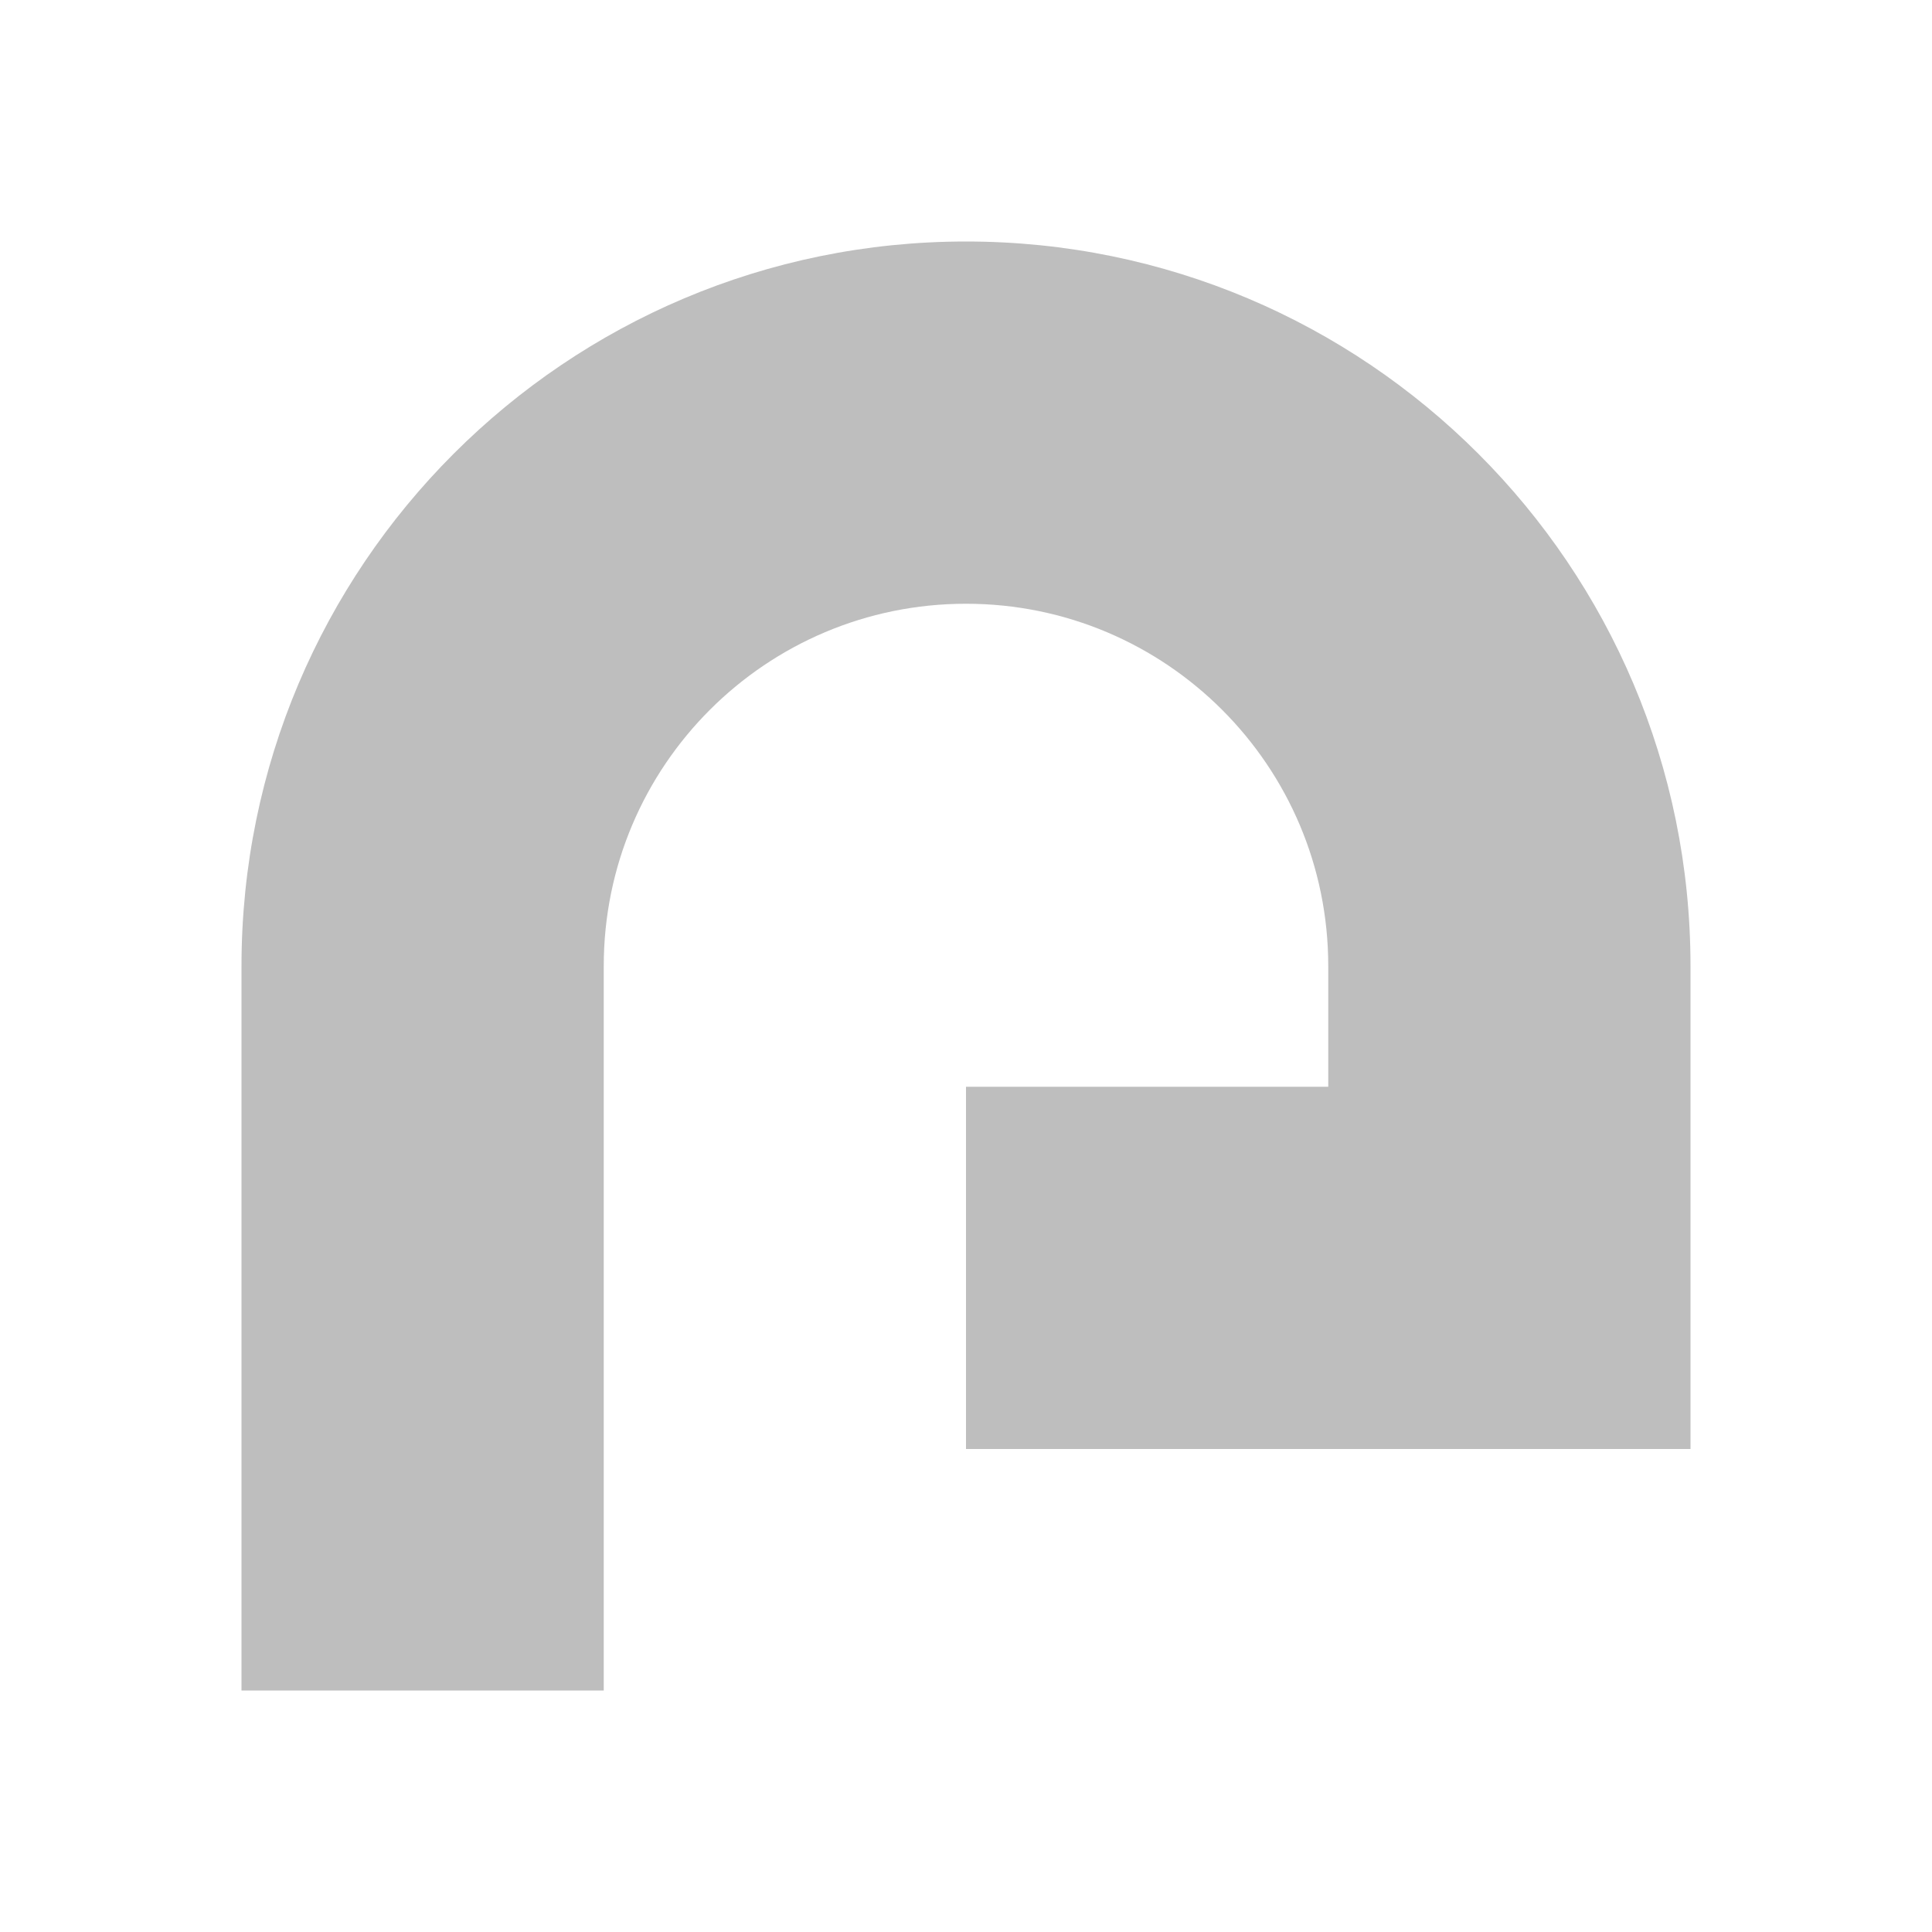
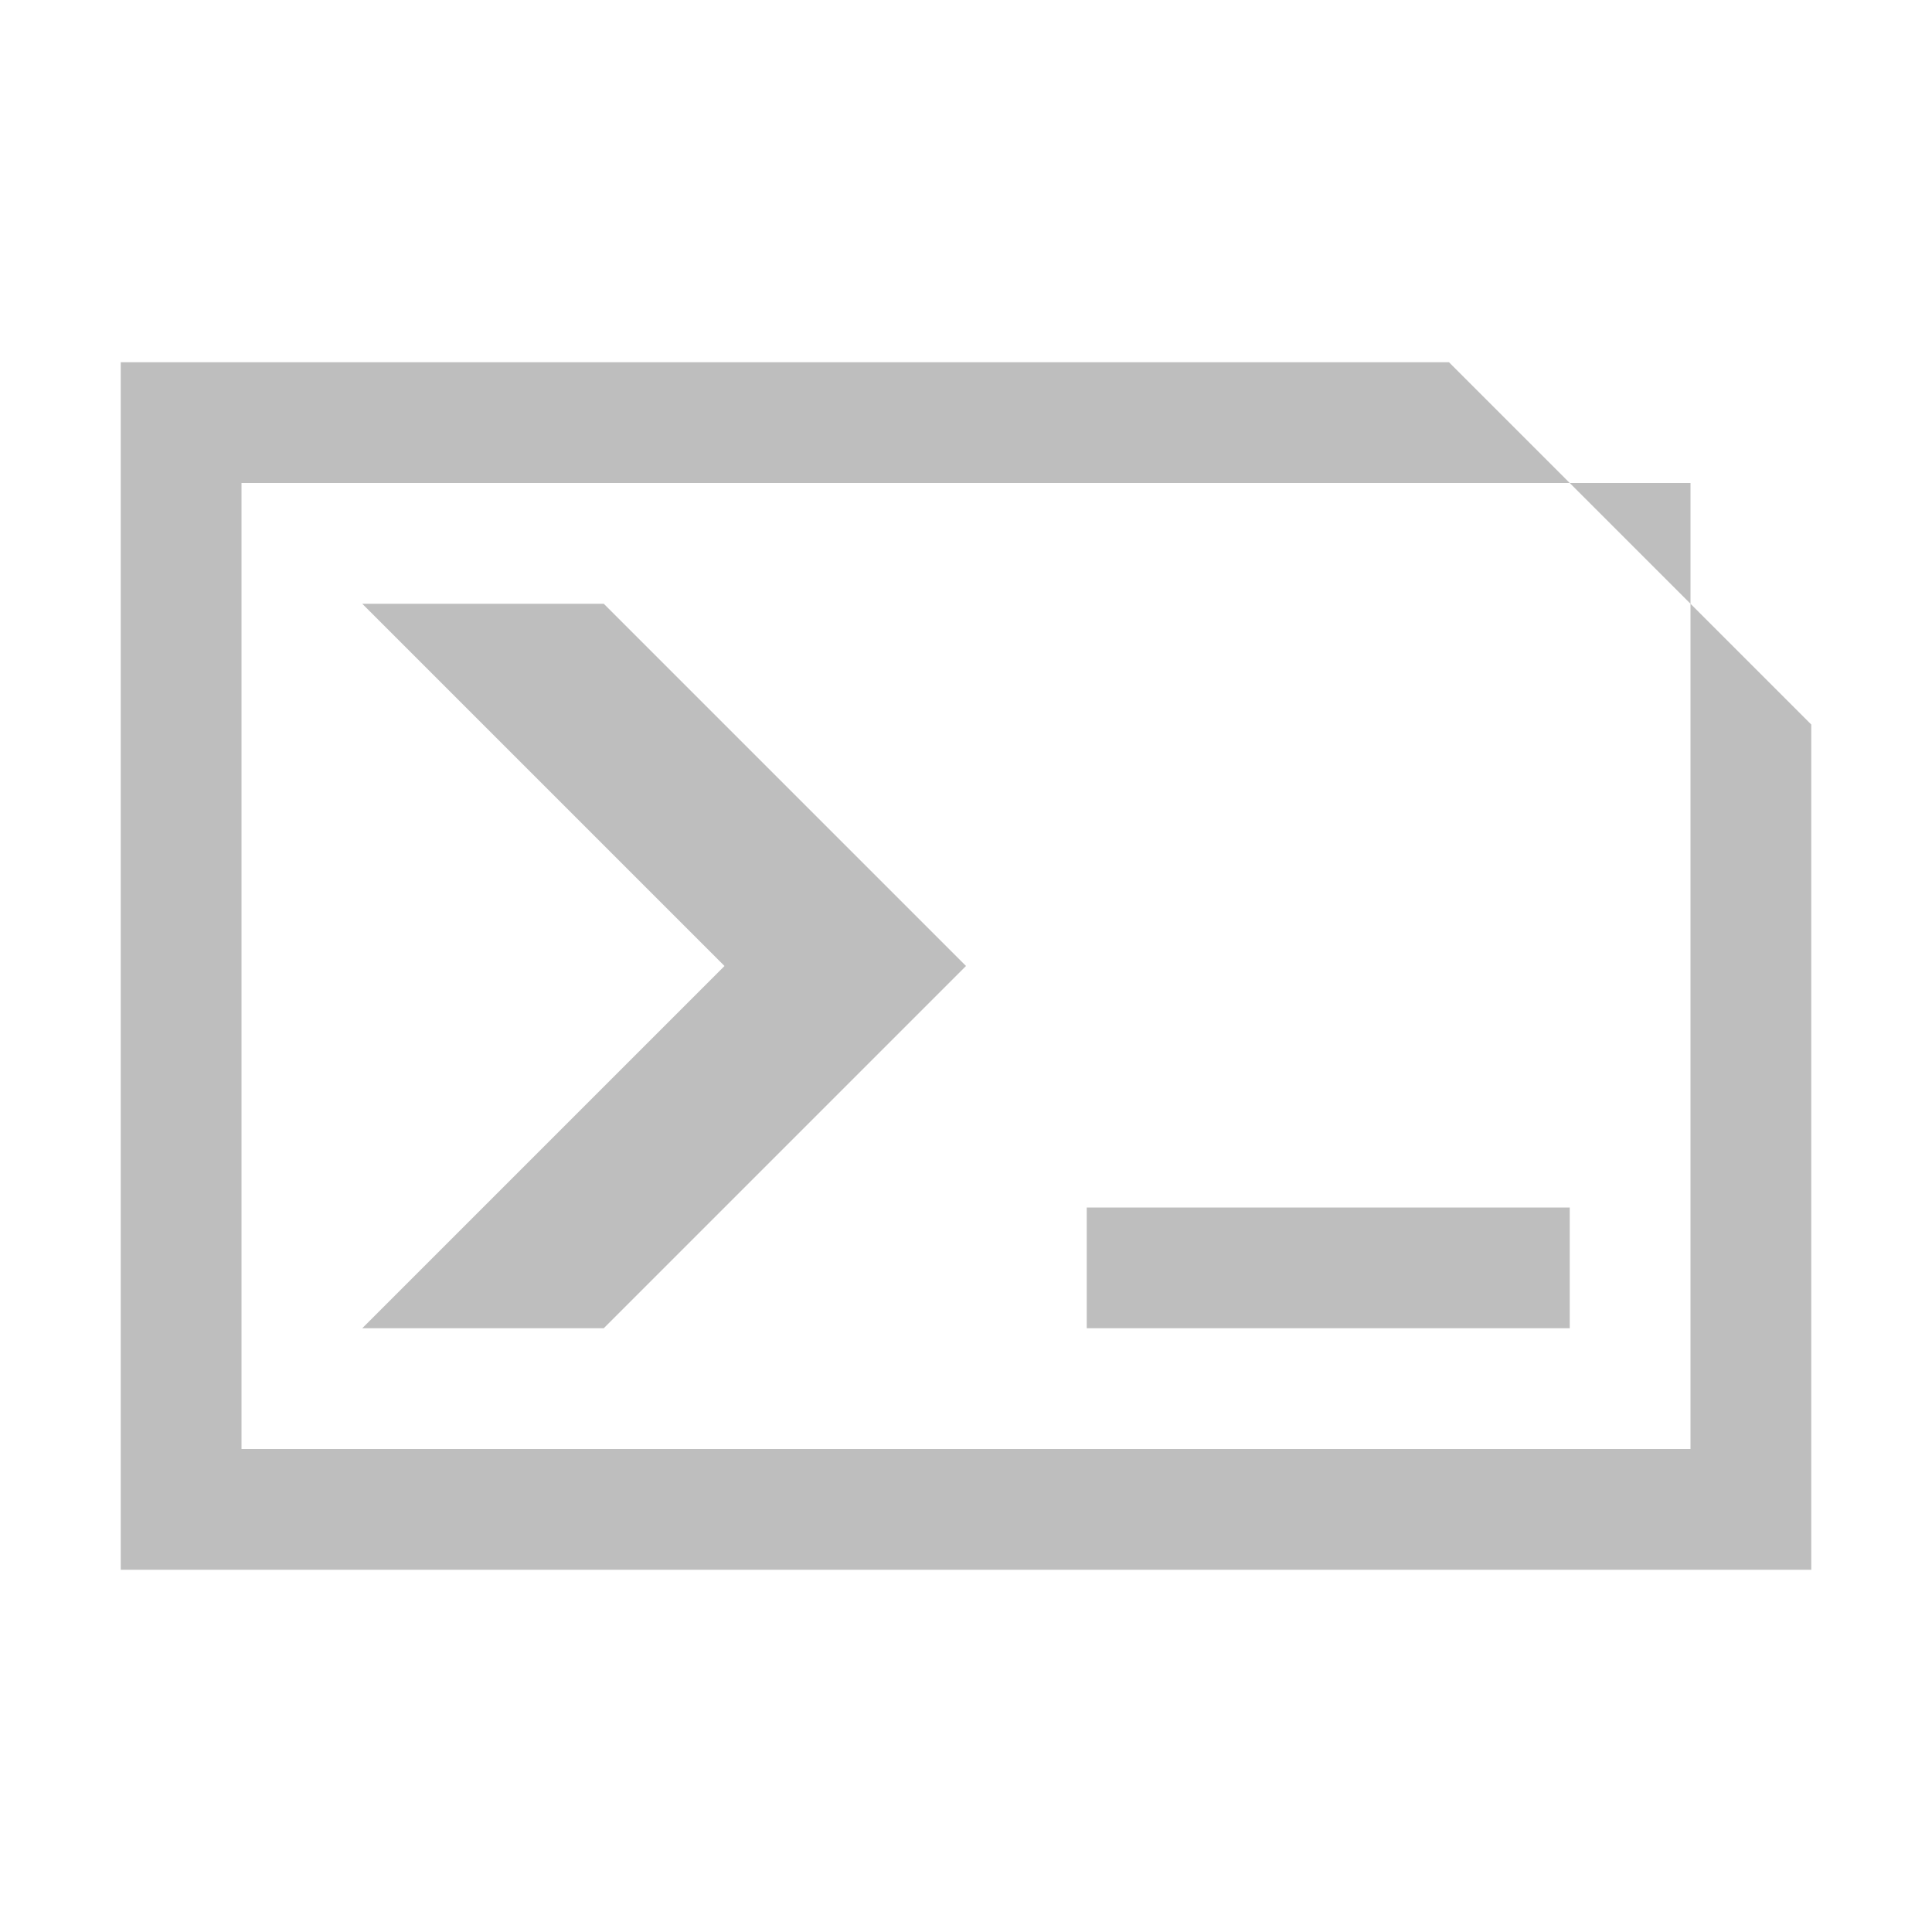
<svg xmlns="http://www.w3.org/2000/svg" viewBox="0 0 16 16" width="16" height="16">
-   <path fill="#bebebe" d="M2 14 L2 8 A6 6 0 0 1 14 8 L14 12 L8 12 L8 9 L11 9 L11 8 A3 3 0 0 0 5 8 L5 14 Z" />
+   <path fill="#bebebe" d="M 1 3 L 12 3 L 15 6 L 15 13 L 1 13 Z M 2 4 L 2 12 L 14 12 L 14 4 Z M 3 5 L 5 5 L 8 8 L 5 11 L 3 11 L 6 8 Z M 9 10 L 13 10 L 13 11 L 9 11 Z" />
</svg>
